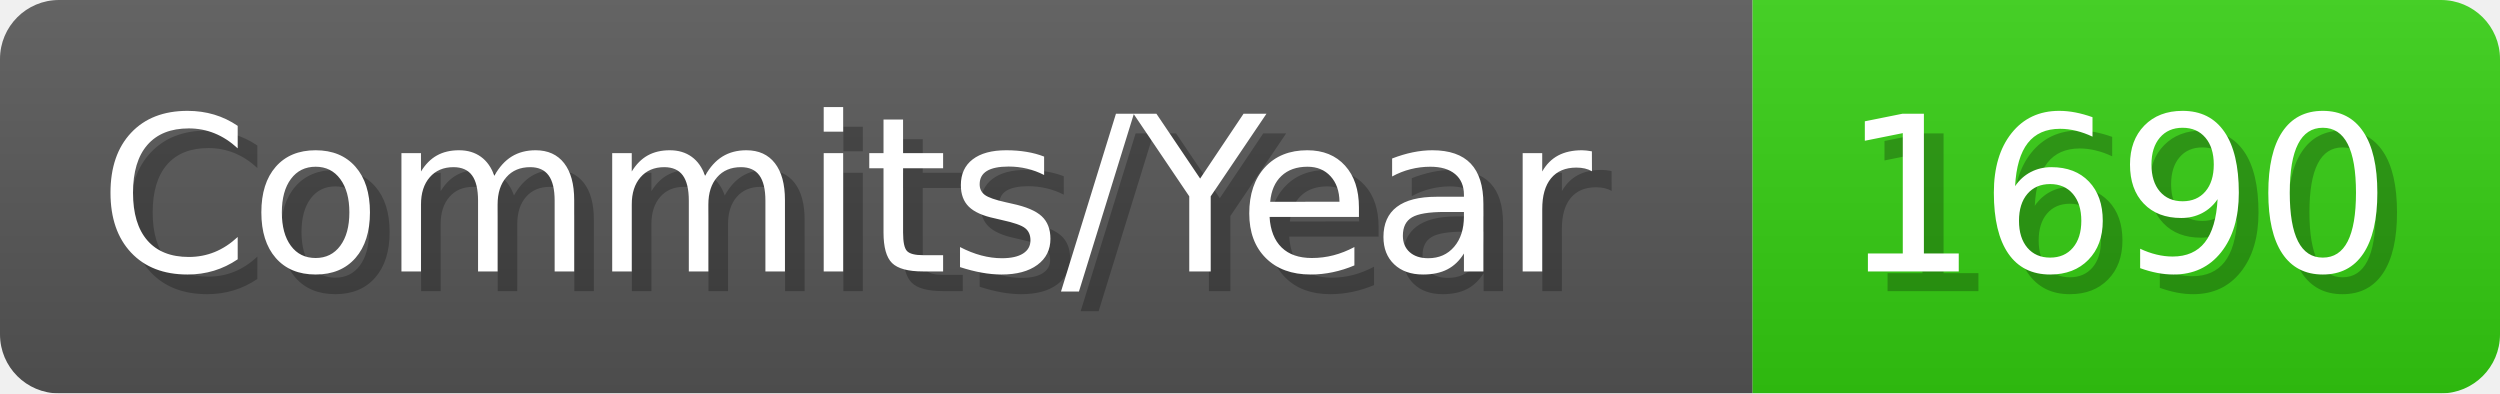
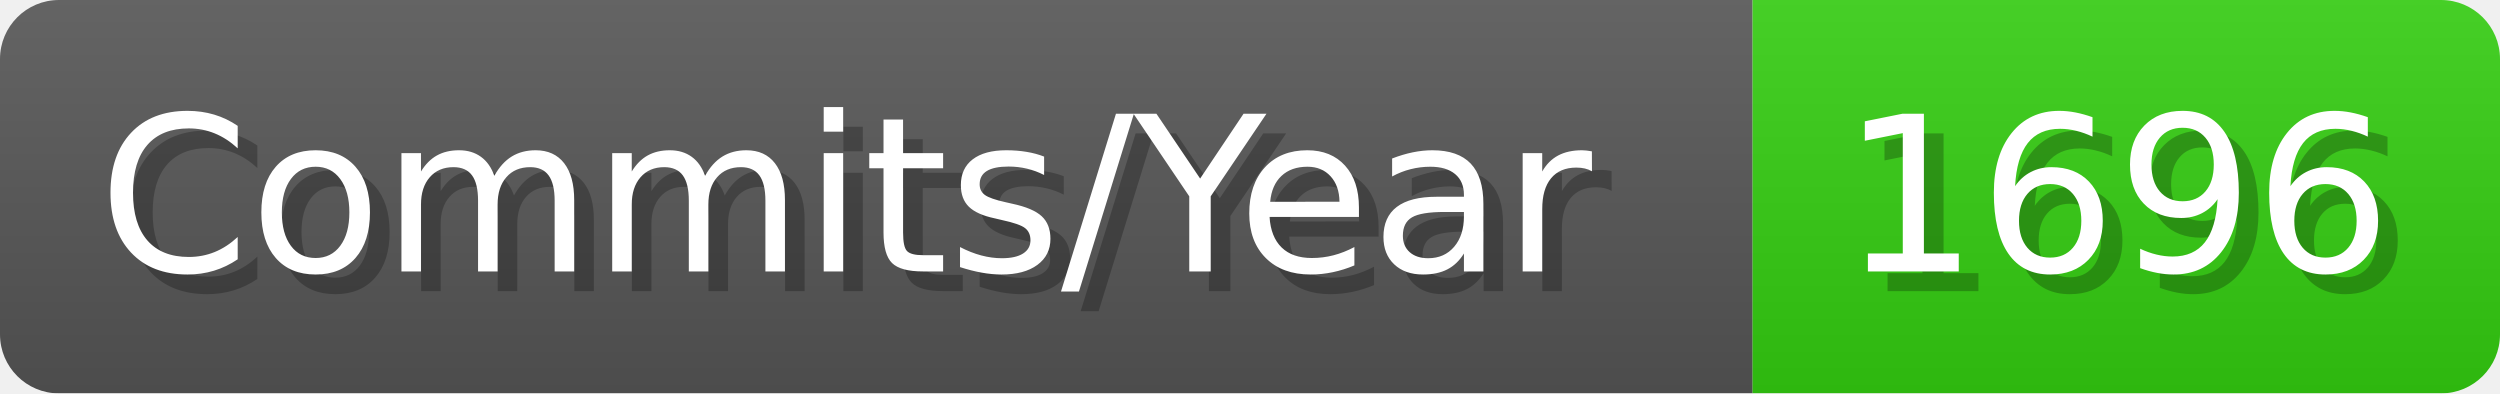
- <svg xmlns="http://www.w3.org/2000/svg" width="127.1" height="20" viewBox="0 0 1271 200" role="img" aria-label="Commits/Year: 1690">
+ <svg xmlns="http://www.w3.org/2000/svg" width="127.1" height="20" viewBox="0 0 1271 200" role="img" aria-label="Commits/Year: 1696">
  <linearGradient id="aUPdi" x2="0" y2="100%">
    <stop offset="0" stop-opacity=".1" stop-color="#EEE" />
    <stop offset="1" stop-opacity=".1" />
  </linearGradient>
  <mask id="WfAiQ">
    <rect width="1271" height="200" rx="30" fill="#FFF" />
  </mask>
  <g mask="url(#WfAiQ)">
    <rect width="891" height="200" fill="#555" />
    <rect width="380" height="200" fill="#3C1" x="891" />
    <rect width="1271" height="200" fill="url(#aUPdi)" />
  </g>
  <g aria-hidden="true" fill="#fff" text-anchor="start" font-family="Verdana,DejaVu Sans,sans-serif" font-size="110">
    <text x="60" y="148" textLength="791" fill="#000" opacity="0.25">Commits/Year</text>
    <text x="50" y="138" textLength="791">Commits/Year</text>
-     <text x="946" y="148" textLength="280" fill="#000" opacity="0.25">1690</text>
-     <text x="936" y="138" textLength="280">1690</text>
+     <text x="946" y="148" textLength="280" fill="#000" opacity="0.25">1696</text>
+     <text x="936" y="138" textLength="280">1696</text>
  </g>
</svg>
